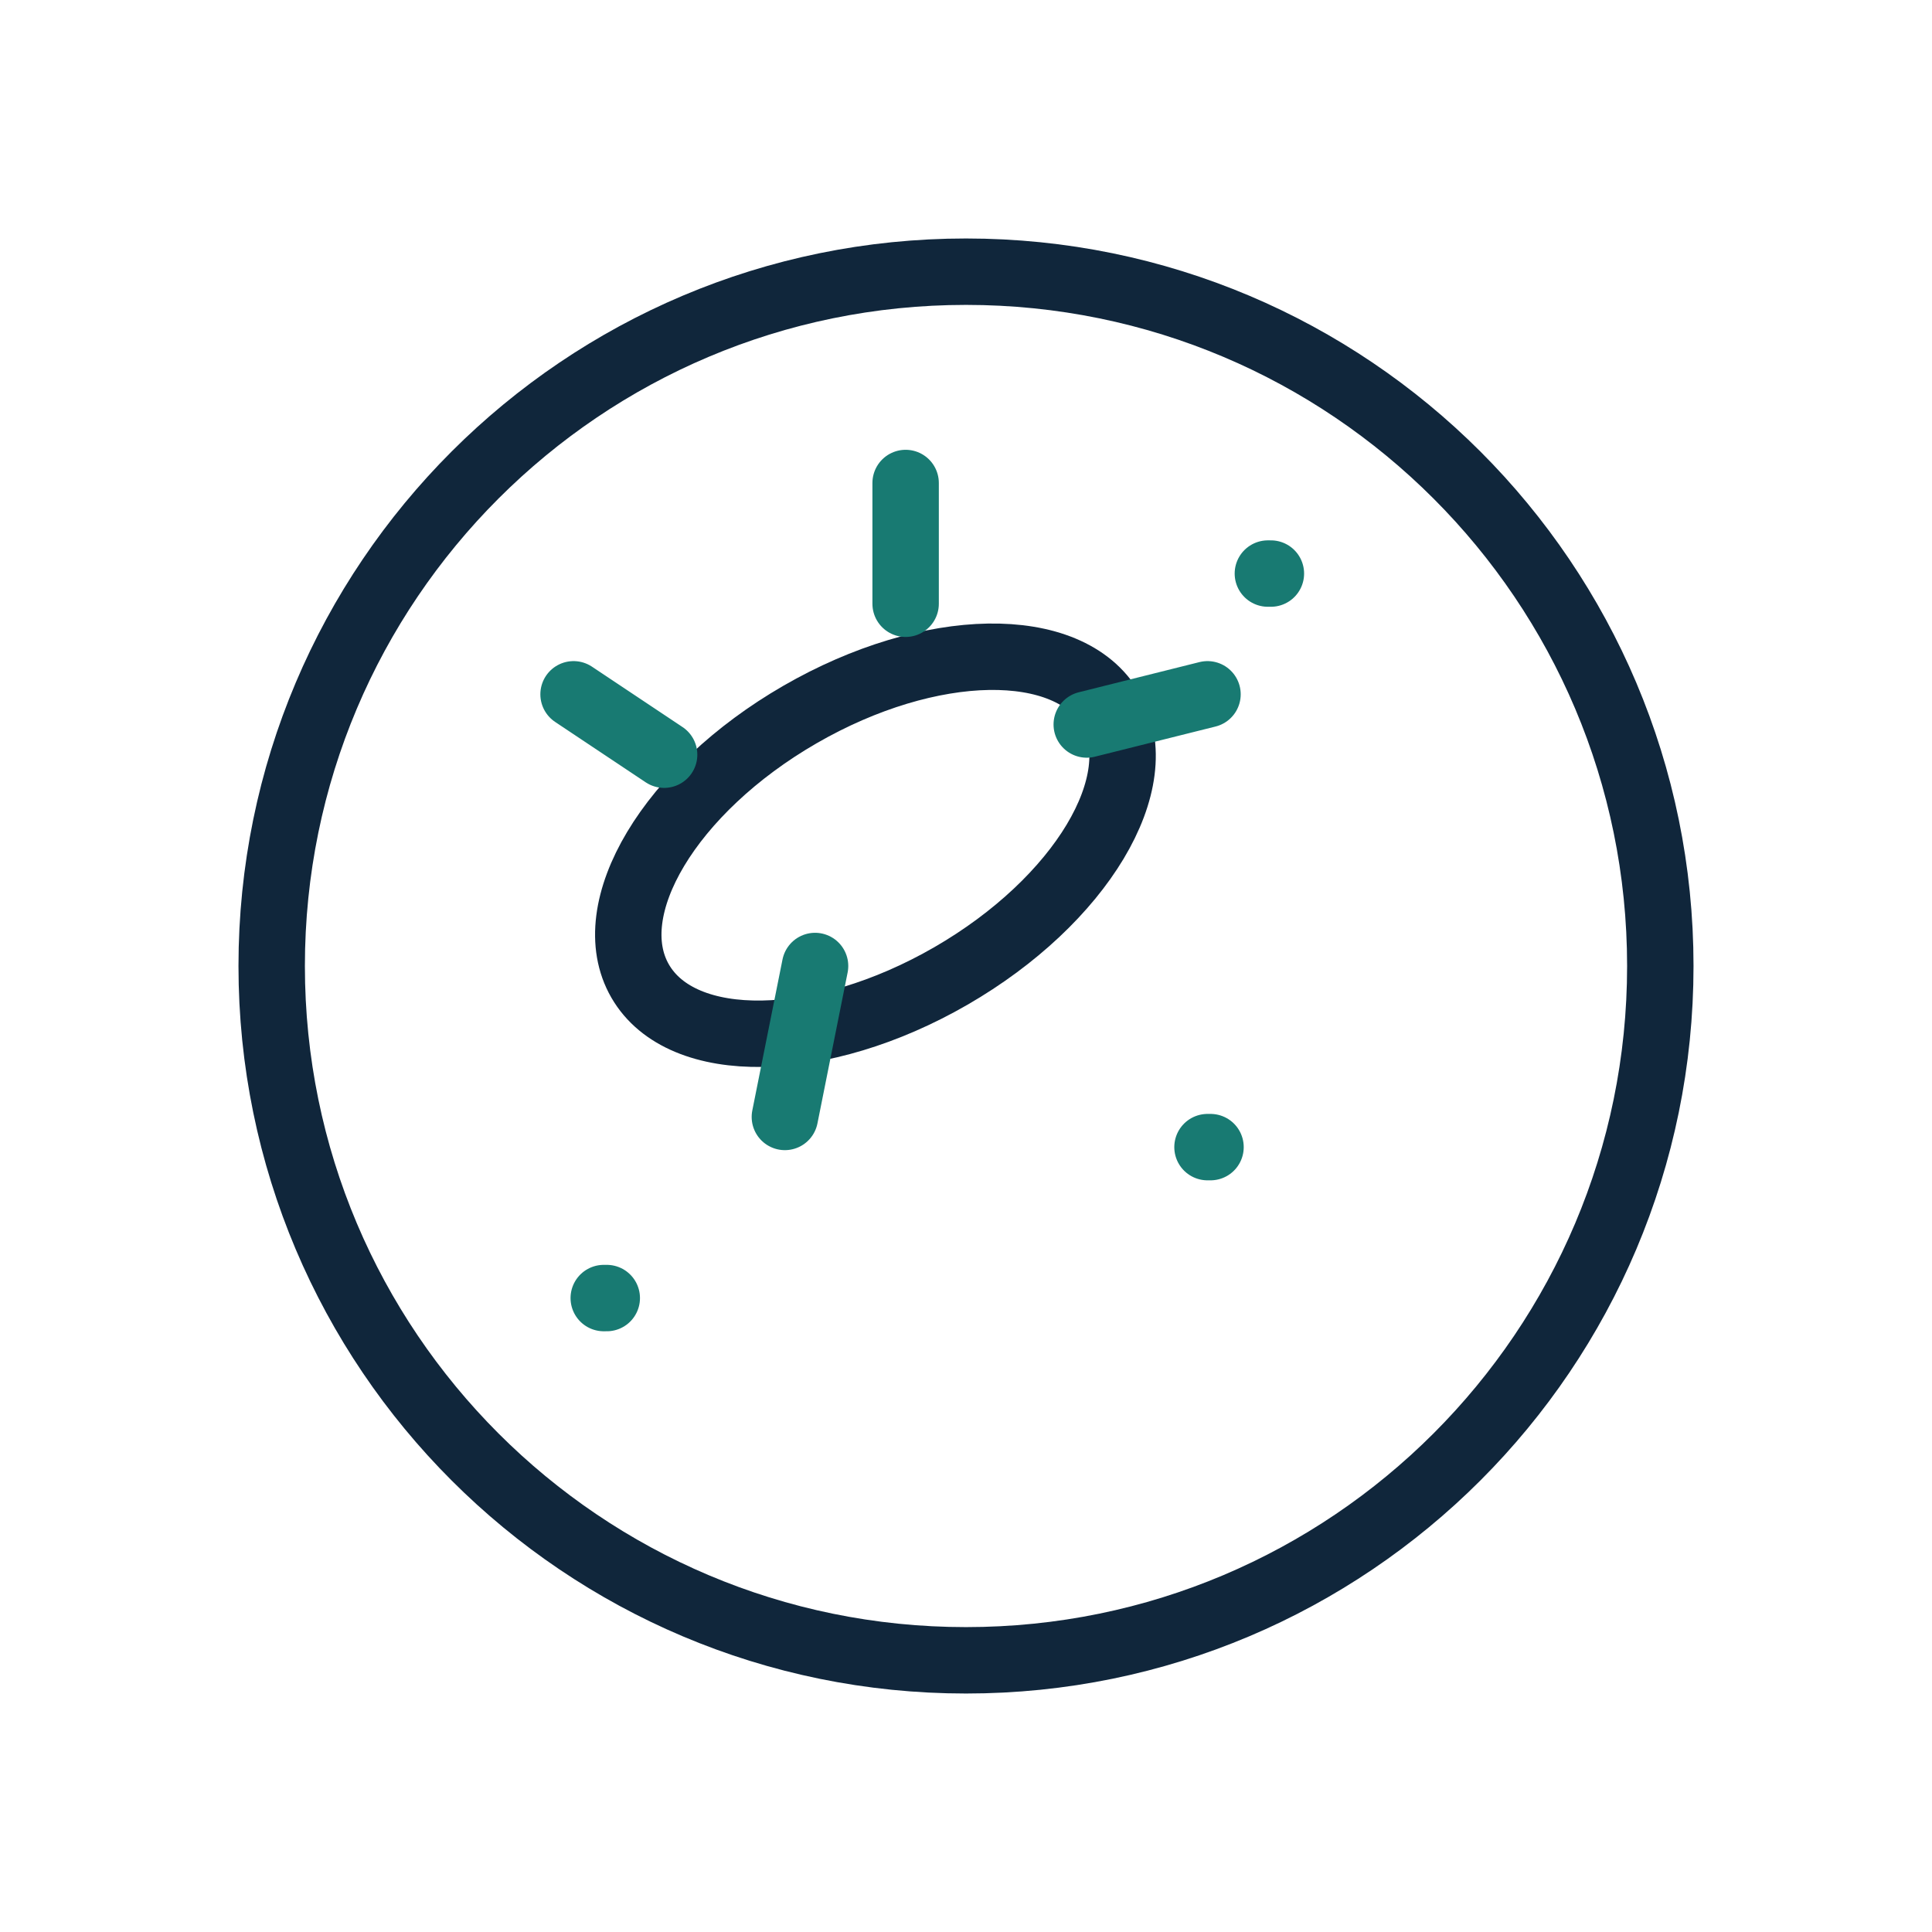
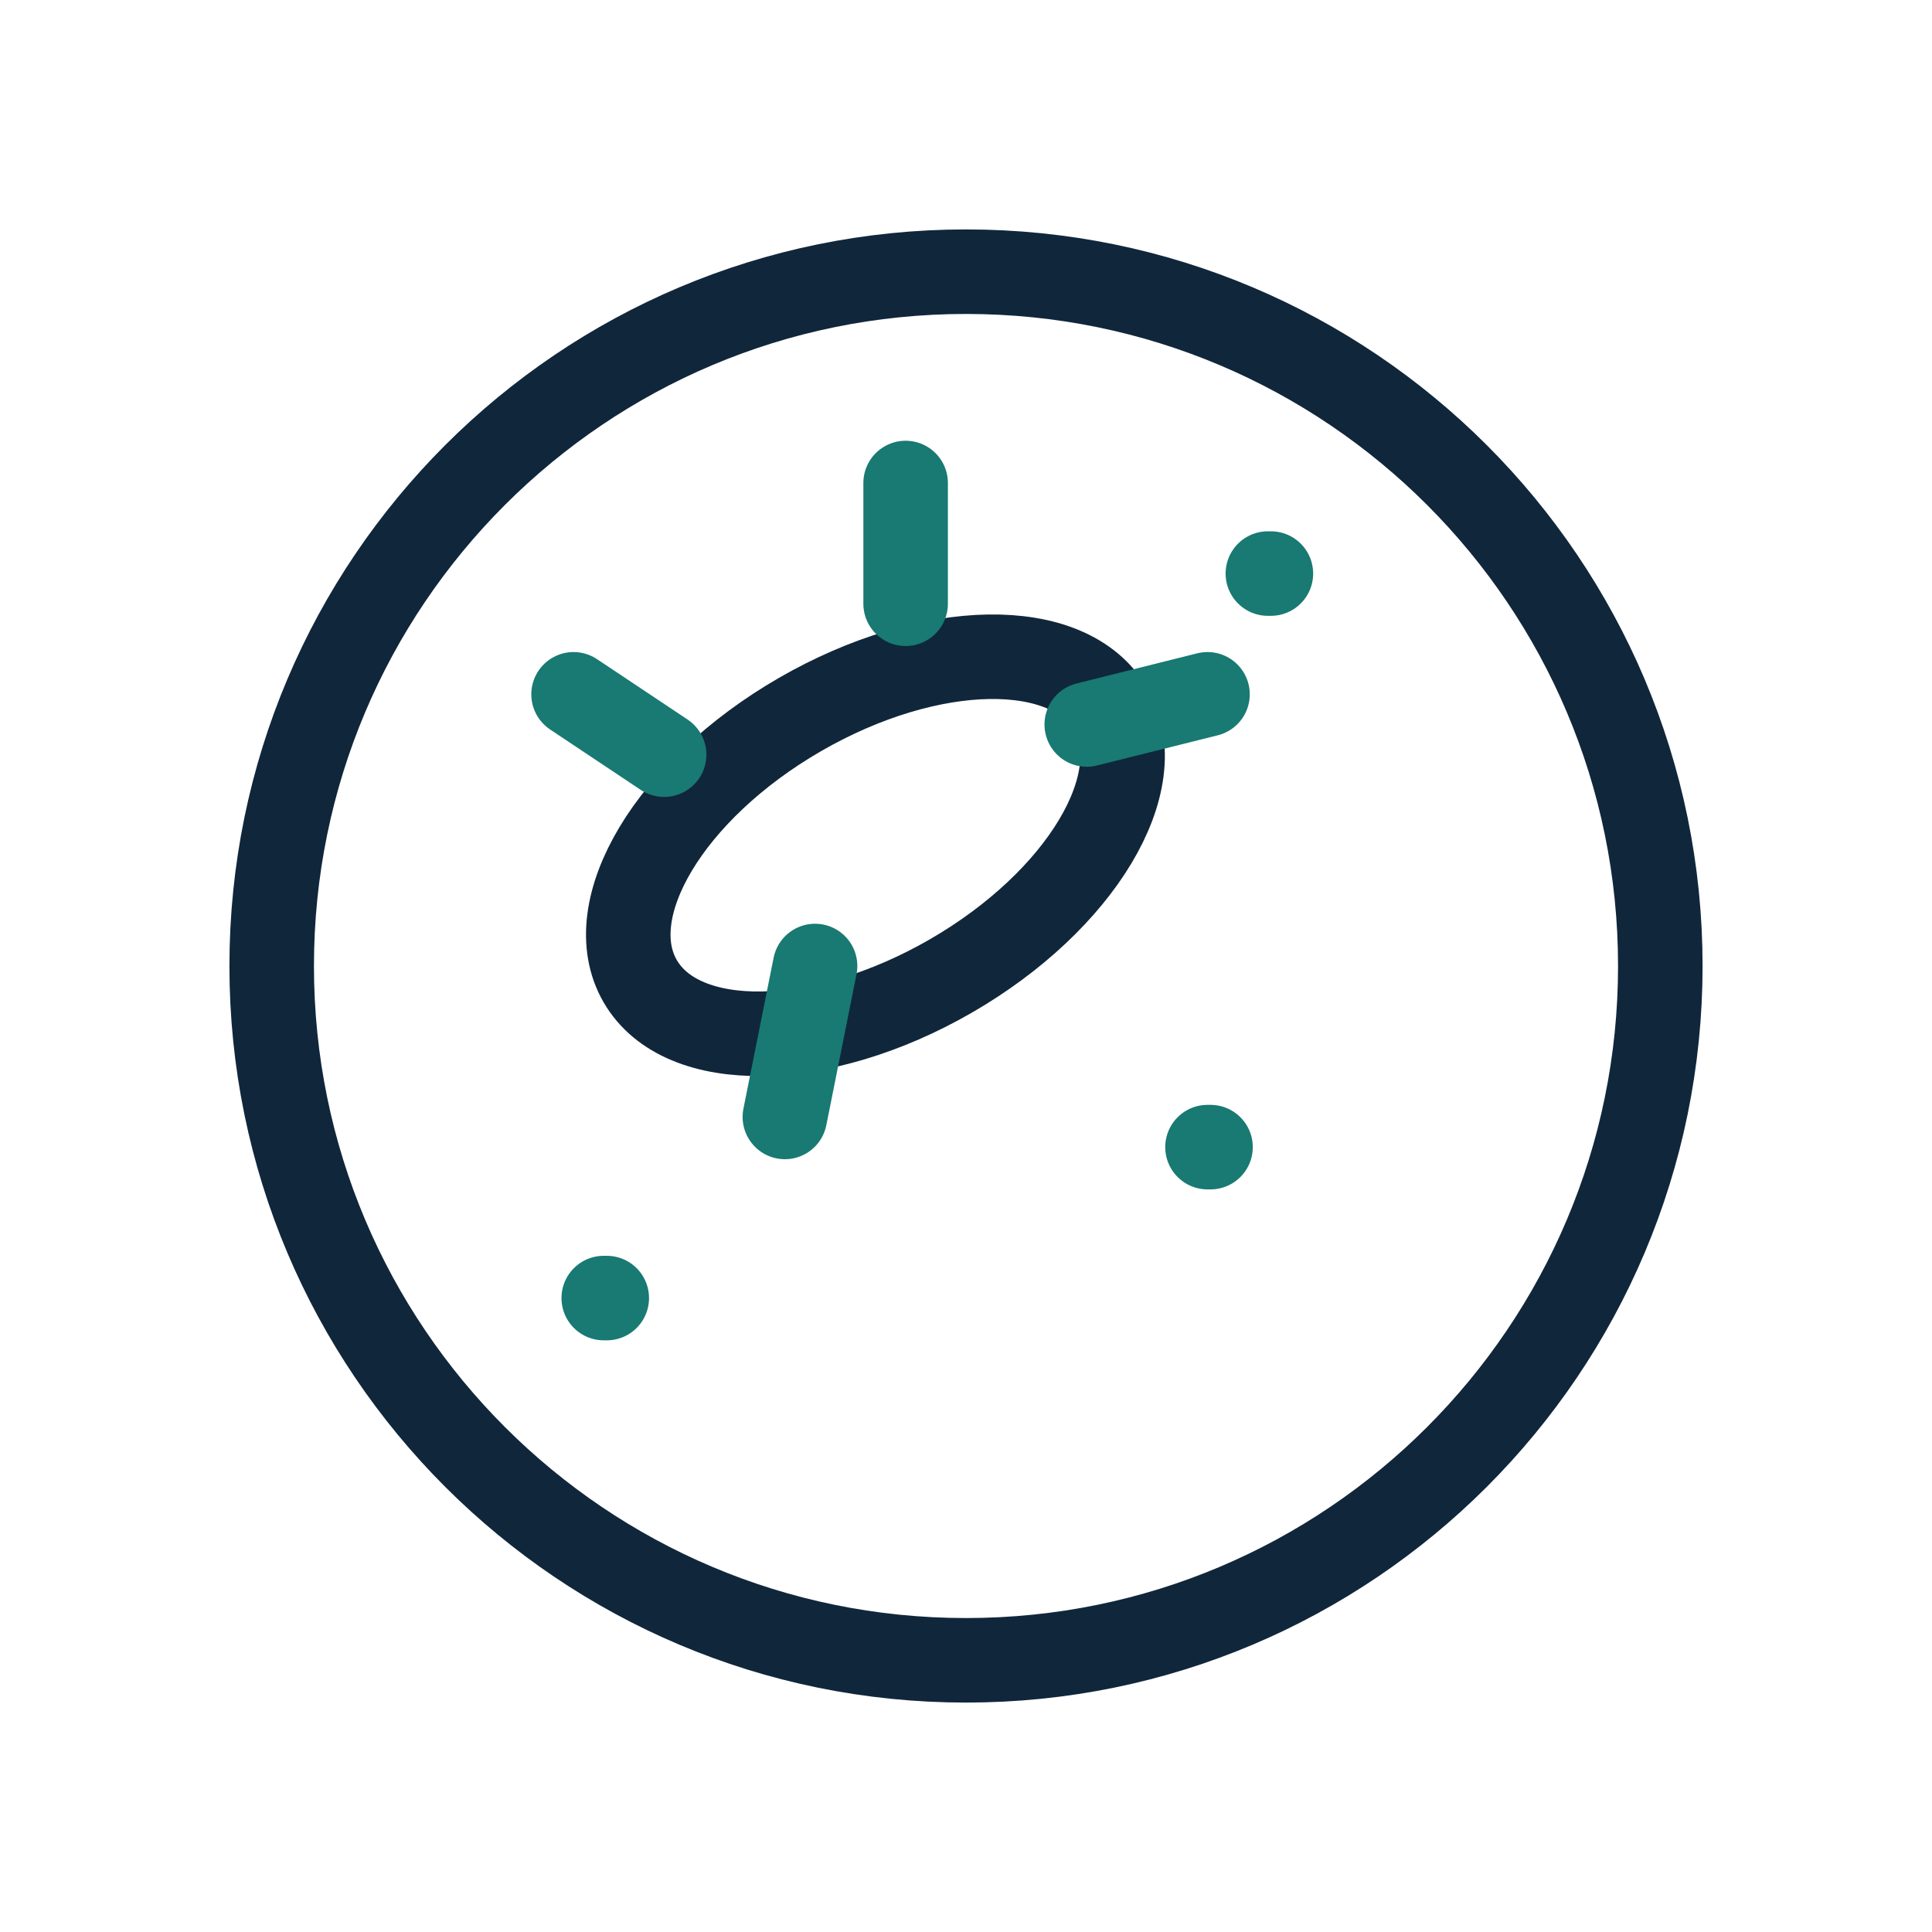
- <svg xmlns="http://www.w3.org/2000/svg" viewBox="0 0 64 64" fill="none" stroke="#10263B" stroke-width="2.2" stroke-linecap="round" stroke-linejoin="round" role="img" aria-labelledby="t">
+ <svg xmlns="http://www.w3.org/2000/svg" viewBox="0 0 64 64" fill="none" stroke="#10263B" stroke-width="2.8" stroke-linecap="round" stroke-linejoin="round" role="img" aria-labelledby="t">
  <circle cx="32" cy="32" r="23" />
  <ellipse cx="29" cy="28" rx="9" ry="5" transform="rotate(-30 29 28)" />
  <path d="m22 25-3-2m11-3v-4m6 8 4-1m-13 9-1 5M40 38h.1M20 43h.1M42 19h.1" stroke="#187A72" />
</svg>
